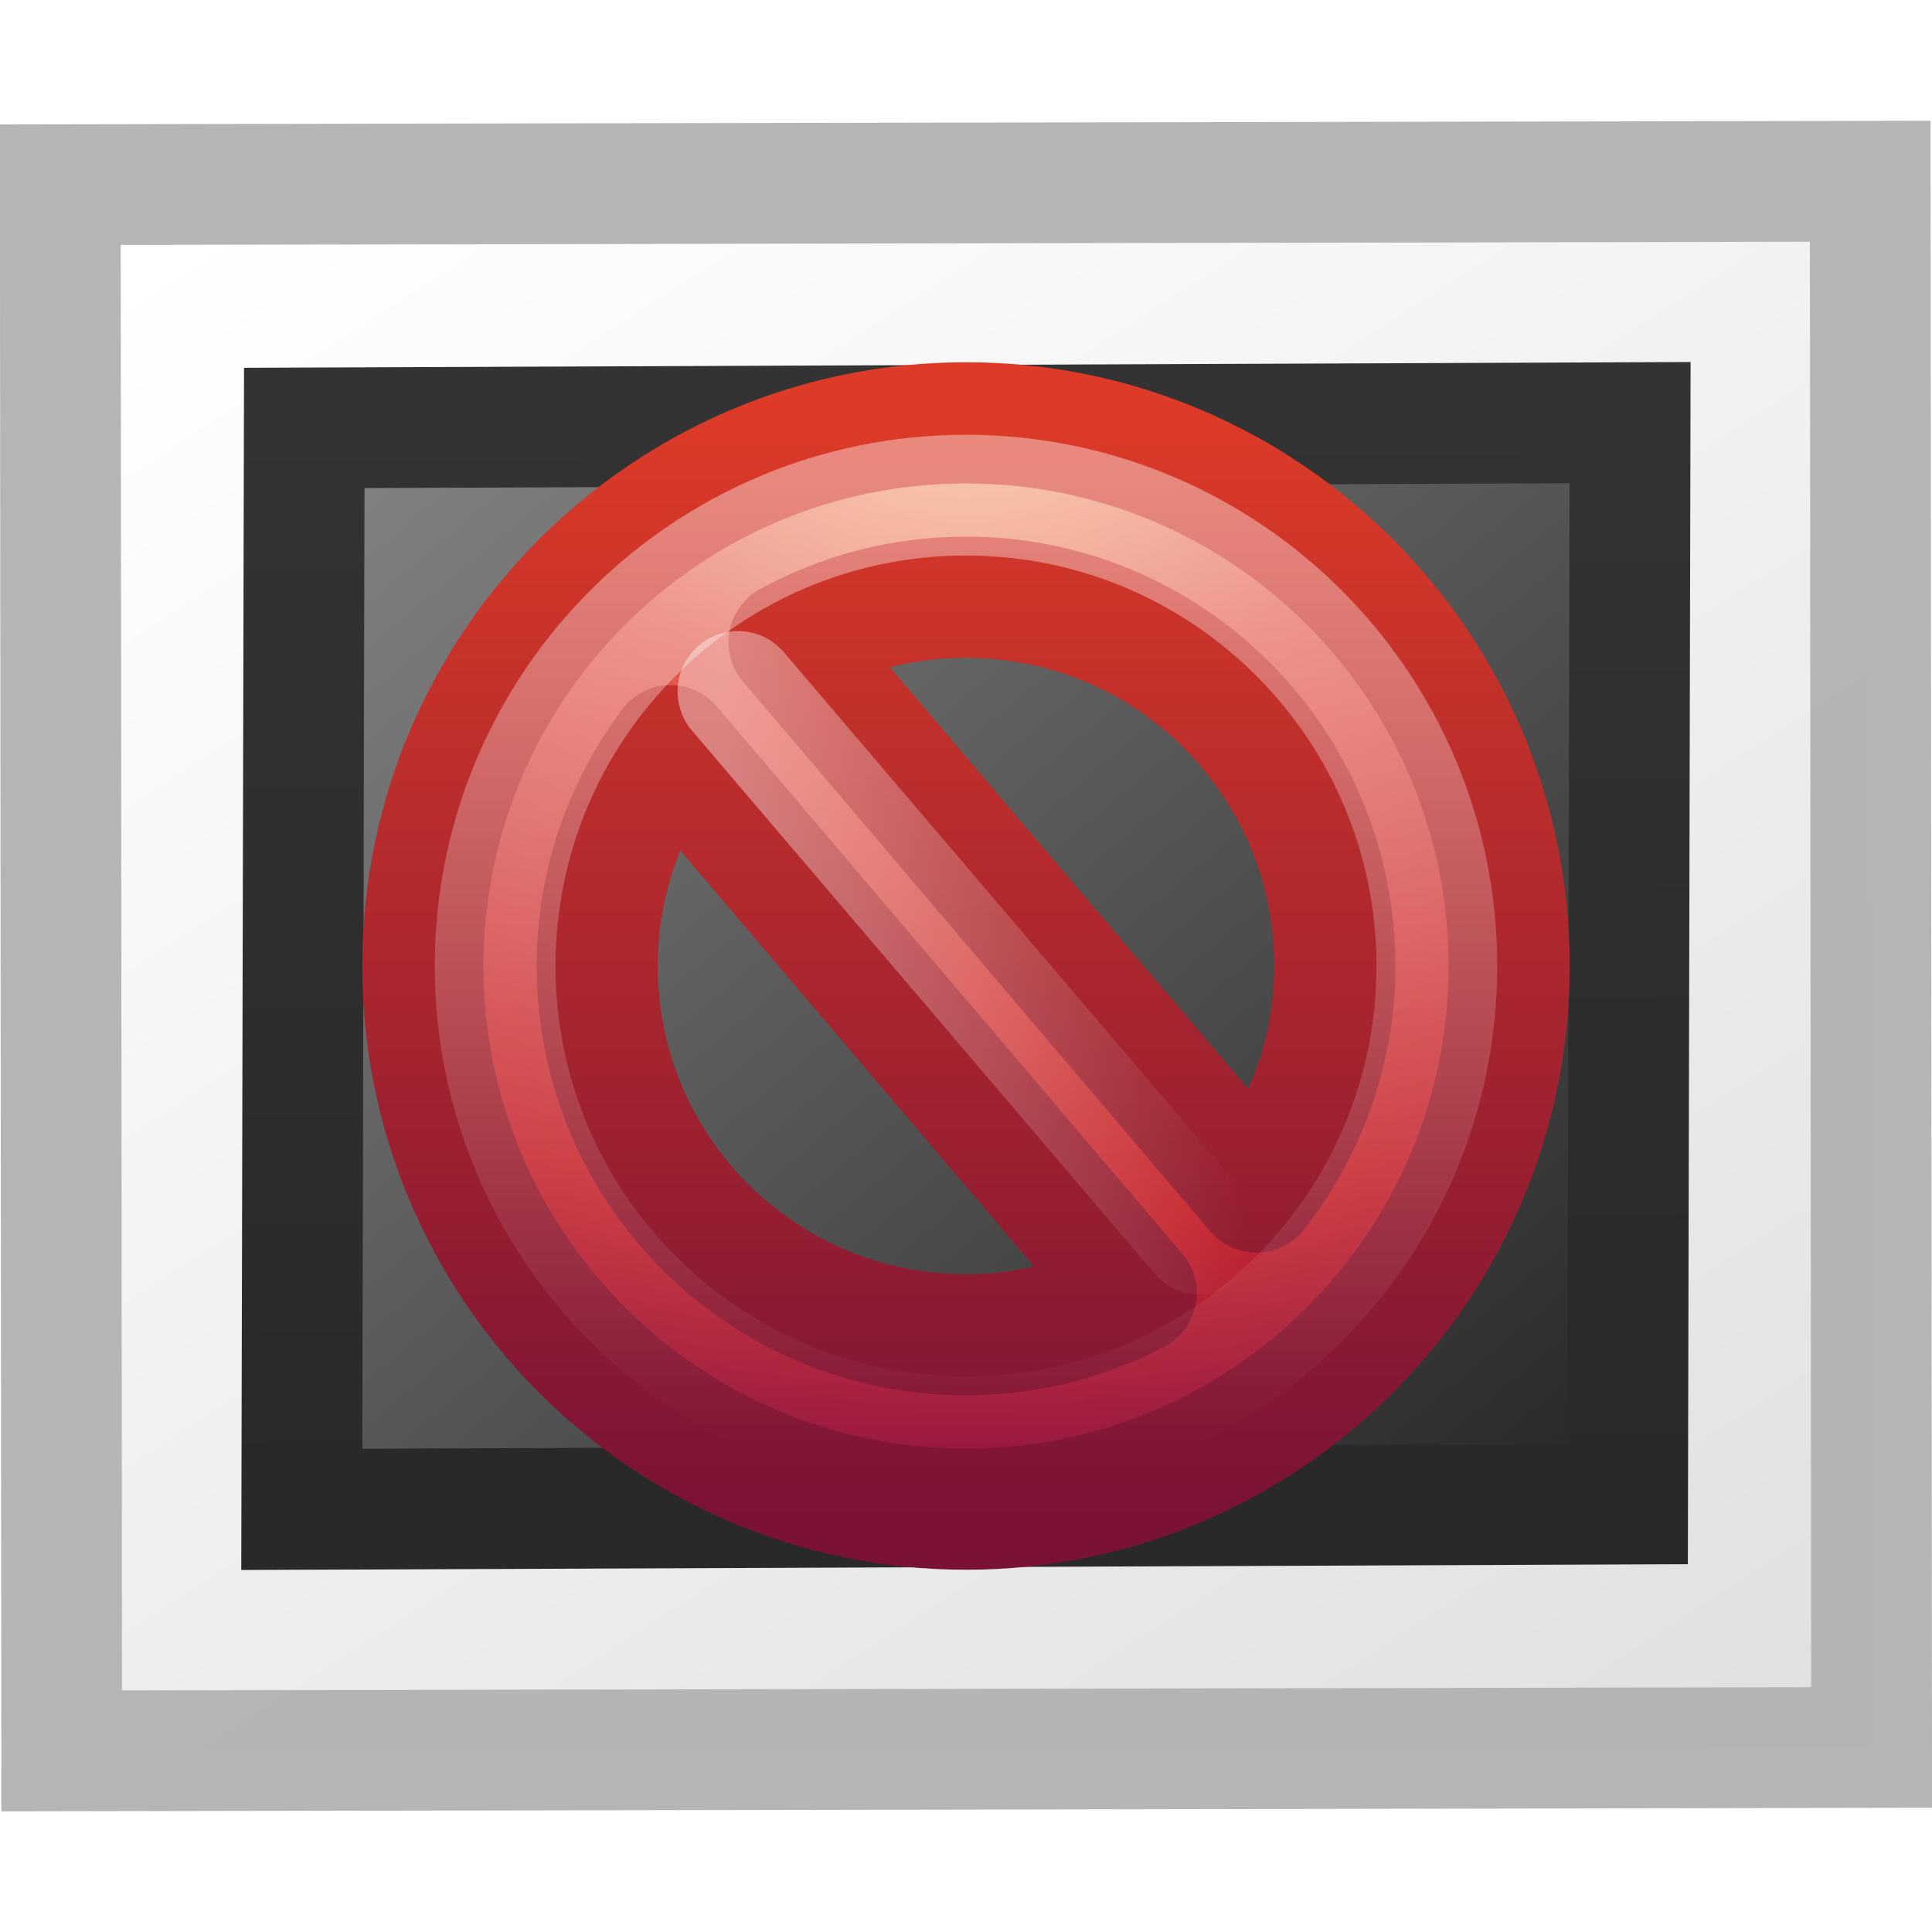
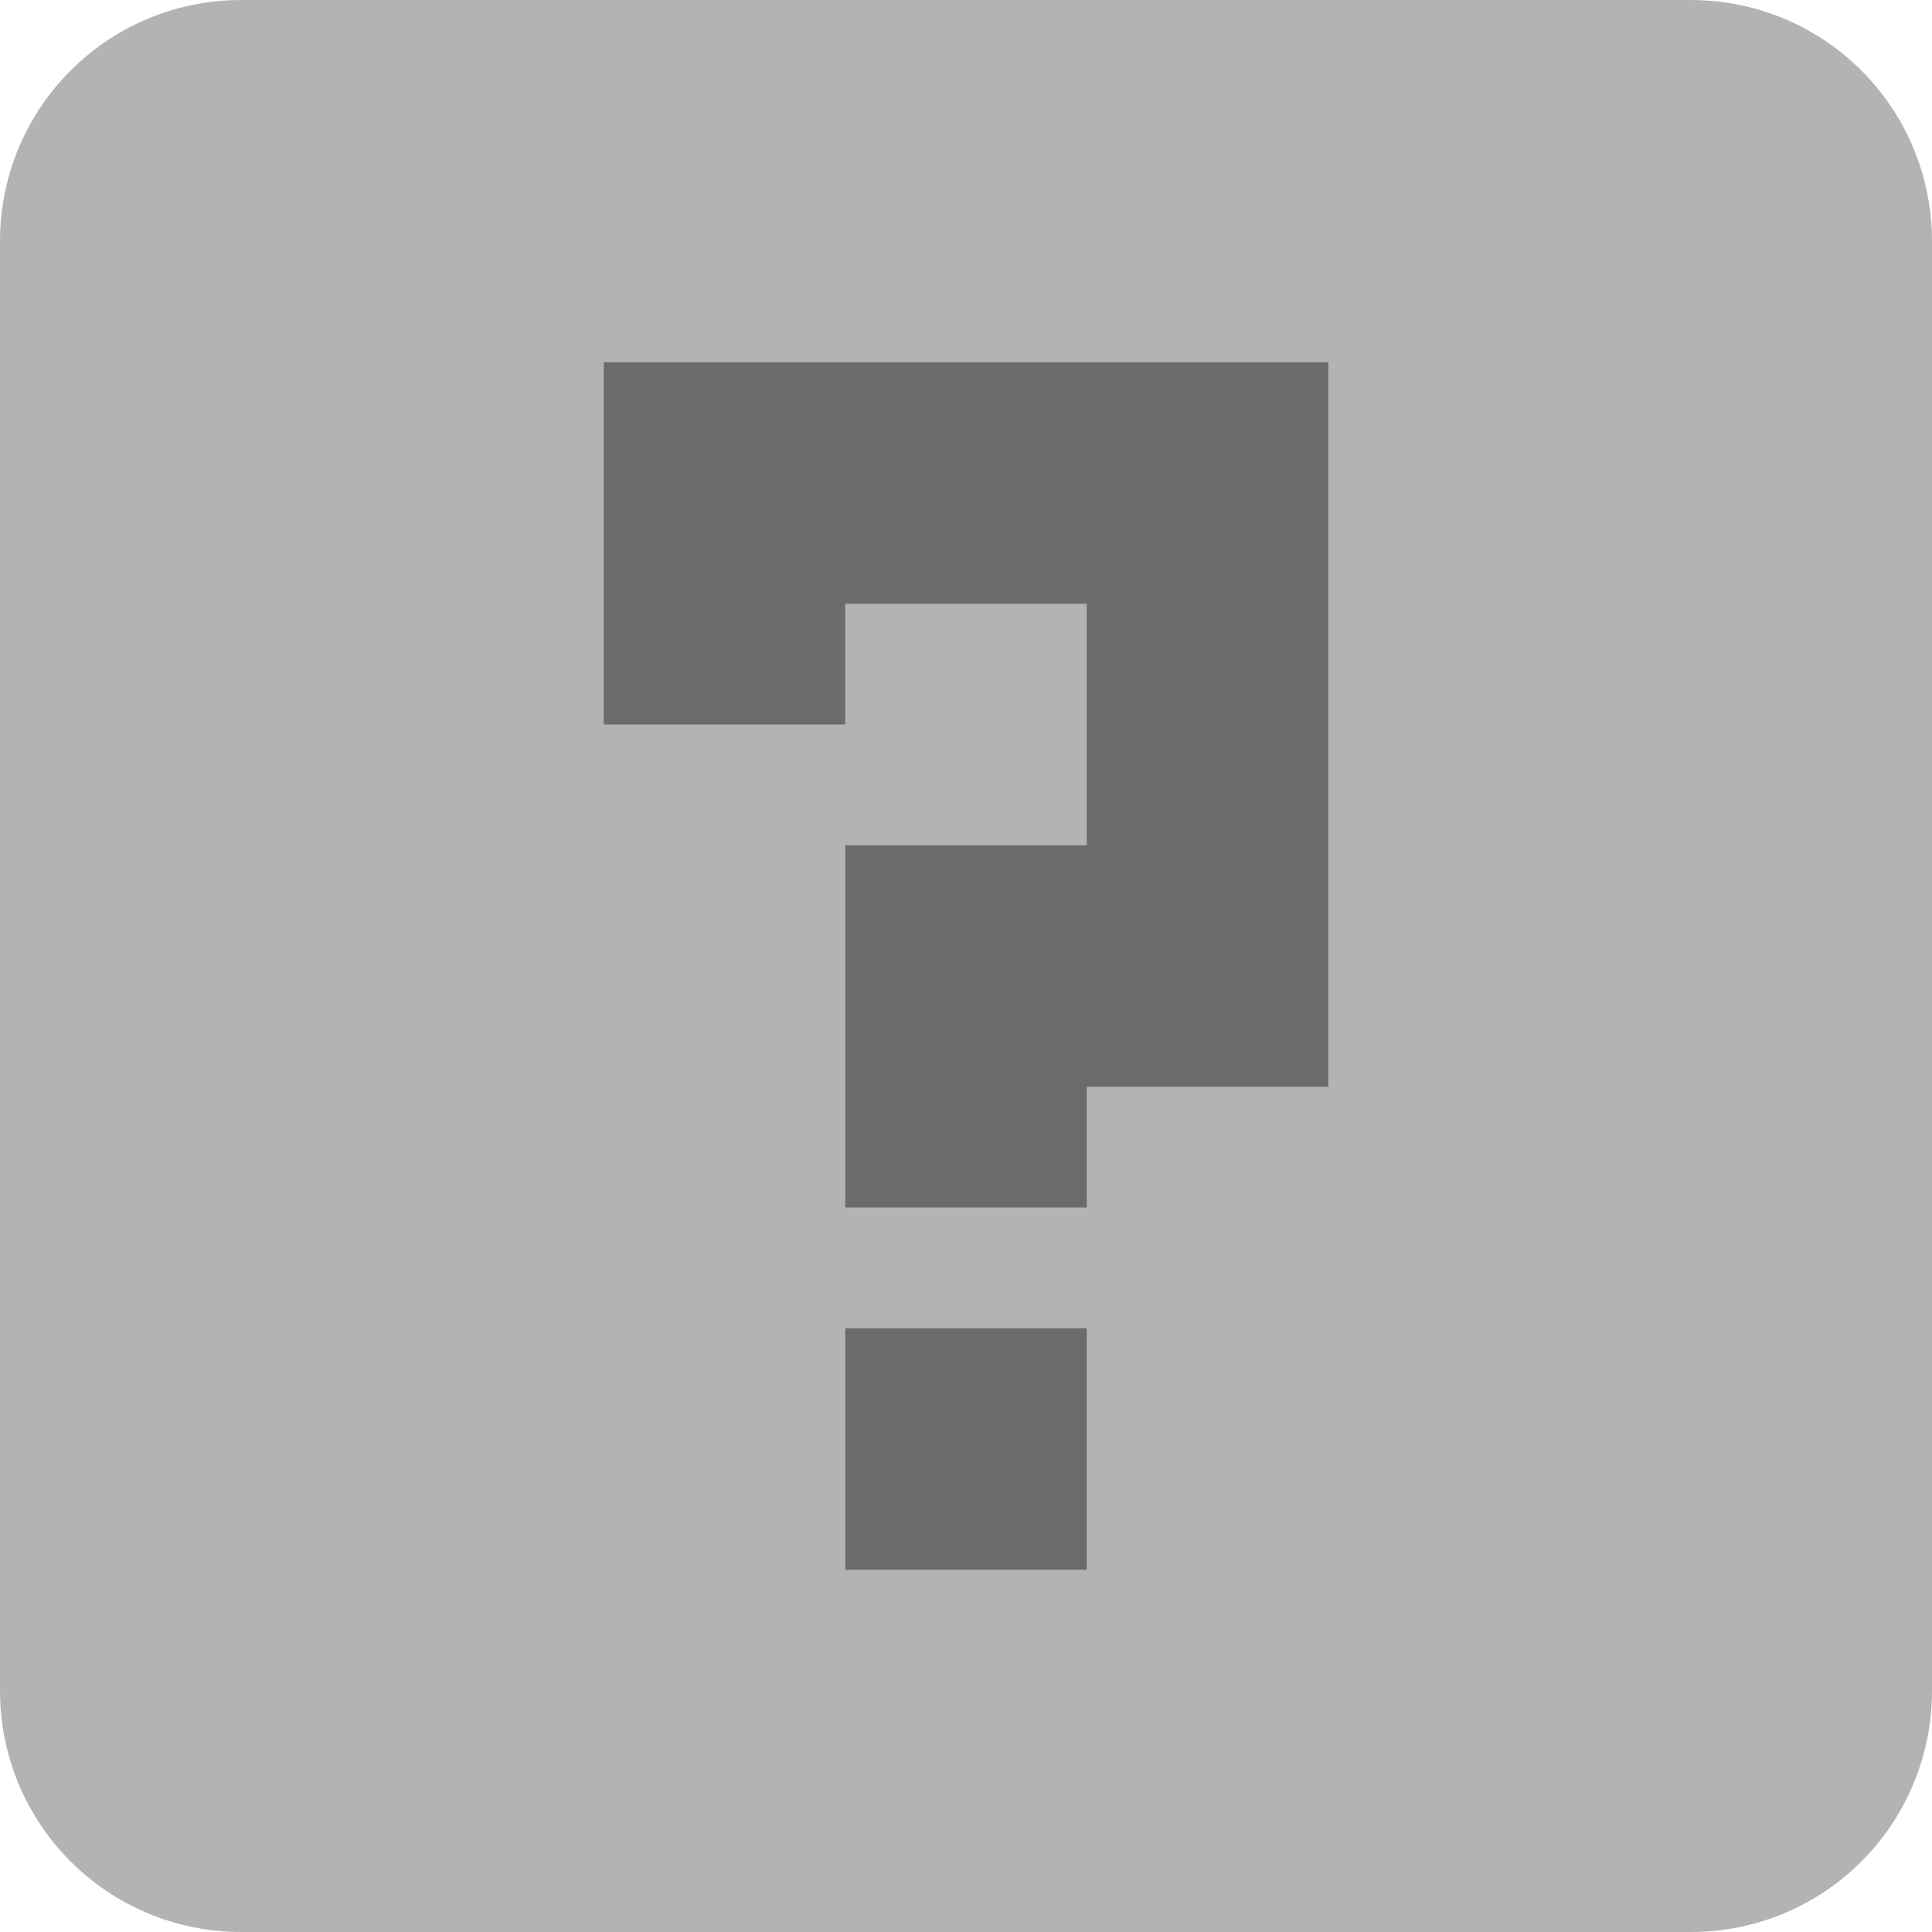
- <svg xmlns="http://www.w3.org/2000/svg" id="svg2403" height="16" width="16" version="1.0">
-   <defs id="defs2405">
-     <linearGradient id="linearGradient2401" y2="14.029" gradientUnits="userSpaceOnUse" x2="25.818" gradientTransform="matrix(.16888 0 0 .12684 -19.447 -16.156)" y1="110.28" x1="108.26">
-       <stop id="stop3802" style="stop-color:#fff" offset="0" />
-       <stop id="stop3804" style="stop-color:#e0e0e0" offset="1" />
+ <svg xmlns="http://www.w3.org/2000/svg" id="svg2" height="16" width="16" version="1.0">
+   <defs id="defs4">
+     <radialGradient id="radialGradient2499" gradientUnits="userSpaceOnUse" cy="4.625" cx="62.625" gradientTransform="matrix(1.1294,0,0,0.28235,-58.729,19.694)" r="10.625">
+       <stop id="stop8840" offset="0" />
+       <stop id="stop8842" style="stop-opacity:0" offset="1" />
+     </radialGradient>
+     <linearGradient id="linearGradient2496" y2="3.082" gradientUnits="userSpaceOnUse" x2="18.379" gradientTransform="matrix(0.51604,0,0,0.51604,-0.38499,-0.38499)" y1="44.98" x1="18.379">
+       <stop id="stop2492" style="stop-color:#791235" offset="0" />
+       <stop id="stop2494" style="stop-color:#dd3b27" offset="1" />
    </linearGradient>
-     <linearGradient id="linearGradient2398" y2="-40.164" gradientUnits="userSpaceOnUse" x2="-24.098" gradientTransform="matrix(.31429 0 0 .33333 -.45486 .99818)" y1="-13.091" x1="-24.032">
-       <stop id="stop3796" style="stop-color:#333" offset="0" />
-       <stop id="stop3798" style="stop-color:#292929" offset="1" />
-     </linearGradient>
-     <linearGradient id="linearGradient2396" y2="92.824" gradientUnits="userSpaceOnUse" x2="105.37" gradientTransform="matrix(.13844 0 0 .1141 -17.409 -14.556)" y1="17.333" x1="28.938">
-       <stop id="stop3790" style="stop-color:#262626" offset="0" />
-       <stop id="stop3792" style="stop-color:#828282" offset="1" />
-     </linearGradient>
-     <linearGradient id="linearGradient2476" y2="10.936" gradientUnits="userSpaceOnUse" x2="18.678" gradientTransform="matrix(.66608 0 0 .76587 -.5708 -.5708)" y1="10.936" x1="7.832">
-       <stop id="stop2434" style="stop-color:#fff" offset="0" />
-       <stop id="stop2436" style="stop-color:#fff;stop-opacity:0" offset="1" />
-     </linearGradient>
-     <linearGradient id="linearGradient2479" y2="5.468" gradientUnits="userSpaceOnUse" x2="63.397" gradientTransform="matrix(.74324 0 0 .74322 -38.23 10.609)" y1="-12.489" x1="63.397">
-       <stop id="stop4875" style="stop-color:#fff" offset="0" />
-       <stop id="stop4877" style="stop-color:#fff;stop-opacity:0" offset="1" />
-     </linearGradient>
-     <radialGradient id="radialGradient2482" gradientUnits="userSpaceOnUse" cy="3.99" cx="23.896" gradientTransform="matrix(0 .87966 -1.1611 0 12.633 -21.084)" r="20.397">
+     <radialGradient id="radialGradient2494" gradientUnits="userSpaceOnUse" cy="3.99" cx="23.896" gradientTransform="matrix(0,1.2316,-1.6257,0,18.487,-28.721)" r="20.397">
      <stop id="stop3244" style="stop-color:#f8b17e" offset="0" />
      <stop id="stop3246" style="stop-color:#e35d4f" offset=".262" />
      <stop id="stop3248" style="stop-color:#c6262e" offset=".661" />
      <stop id="stop3250" style="stop-color:#690b54" offset="1" />
    </radialGradient>
-     <linearGradient id="linearGradient2484" y2="3.082" gradientUnits="userSpaceOnUse" x2="18.379" gradientTransform="matrix(.36857 0 0 .36857 -.84577 -.84577)" y1="44.98" x1="18.379">
-       <stop id="stop2492" style="stop-color:#791235" offset="0" />
-       <stop id="stop2494" style="stop-color:#dd3b27" offset="1" />
+     <linearGradient id="linearGradient2491" y2="5.468" gradientUnits="userSpaceOnUse" x2="63.397" gradientTransform="matrix(1.0863,0,0,1.0862,-55.567,15.814)" y1="-12.489" x1="63.397">
+       <stop id="stop4875" style="stop-color:#fff" offset="0" />
+       <stop id="stop4877" style="stop-color:#fff;stop-opacity:0" offset="1" />
    </linearGradient>
  </defs>
-   <g id="layer1">
-     <rect id="rect3580" style="stroke-opacity:.969;stroke:#b3b3b3;stroke-linecap:round;fill:url(#linearGradient2401)" transform="matrix(-1 .0018775 -.00088667 -1 0 0)" height="12.971" width="14.989" y="-14.501" x="-15.487" />
-     <rect id="rect3582" style="stroke:url(#linearGradient2398);stroke-linecap:round;fill:url(#linearGradient2396)" transform="matrix(-.99999 .0039942 .0022949 -1 0 0)" rx="0" ry="0" height="8.956" width="10.98" y="-12.51" x="-13.508" />
-   </g>
-   <g id="g2561" transform="matrix(.59991 0 0 .59991 3.2007 3.2007)">
-     <path id="path2555" style="stroke-linejoin:round;stroke:url(#linearGradient2484);stroke-linecap:round;stroke-width:1.673;fill:url(#radialGradient2482)" d="m8 0.502c-4.137 0-7.498 3.361-7.498 7.498 0 4.137 3.361 7.498 7.498 7.498 4.137 0 7.498-3.361 7.498-7.498 0-4.137-3.361-7.498-7.498-7.498zm0 2.407c2.813 0 5.091 2.278 5.091 5.091 0 1.181-0.409 2.258-1.083 3.121l-6.45-7.59c0.725-0.397 1.557-0.622 2.442-0.622zm-4.077 2.05l6.427 7.556c-0.703 0.366-1.502 0.576-2.35 0.576-2.813 0-5.091-2.278-5.091-5.091 0-1.143 0.379-2.191 1.014-3.041z" />
-     <path id="path2463" style="opacity:.4;stroke:url(#linearGradient2479);stroke-width:1.667;fill:none" d="m14.5 8c0 3.59-2.91 6.5-6.5 6.5s-6.5-2.91-6.5-6.5c0-3.59 2.91-6.5 6.5-6.5s6.5 2.91 6.5 6.5z" />
-     <path id="path3270" style="opacity:.4;stroke:url(#linearGradient2476);stroke-linecap:round;stroke-width:1.667px;fill:none" d="m4.852 4.21l6.384 7.492" />
-   </g>
+   <path style="opacity:0.3;fill:#000000;fill-opacity:1;stroke:none" d="M 2,0 C 0.892,0 0,0.892 0,2 l 0,12 c 0,1.108 0.892,2 2,2 l 12,0 c 1.108,0 2,-0.892 2,-2 L 16,2 C 16,0.892 15.108,0 14,0 z" id="rect3005-8" />
+   <path style="opacity:0.4;fill:#000000;fill-opacity:1;stroke:none" d="M 5,3 11,3 11,9 9,9 9,10 7,10 7,8 7,7 9,7 9,5 7,5 7,6 5,6 z m 2,8 2,0 0,2 -2,0 z" id="rect3005" />
</svg>
